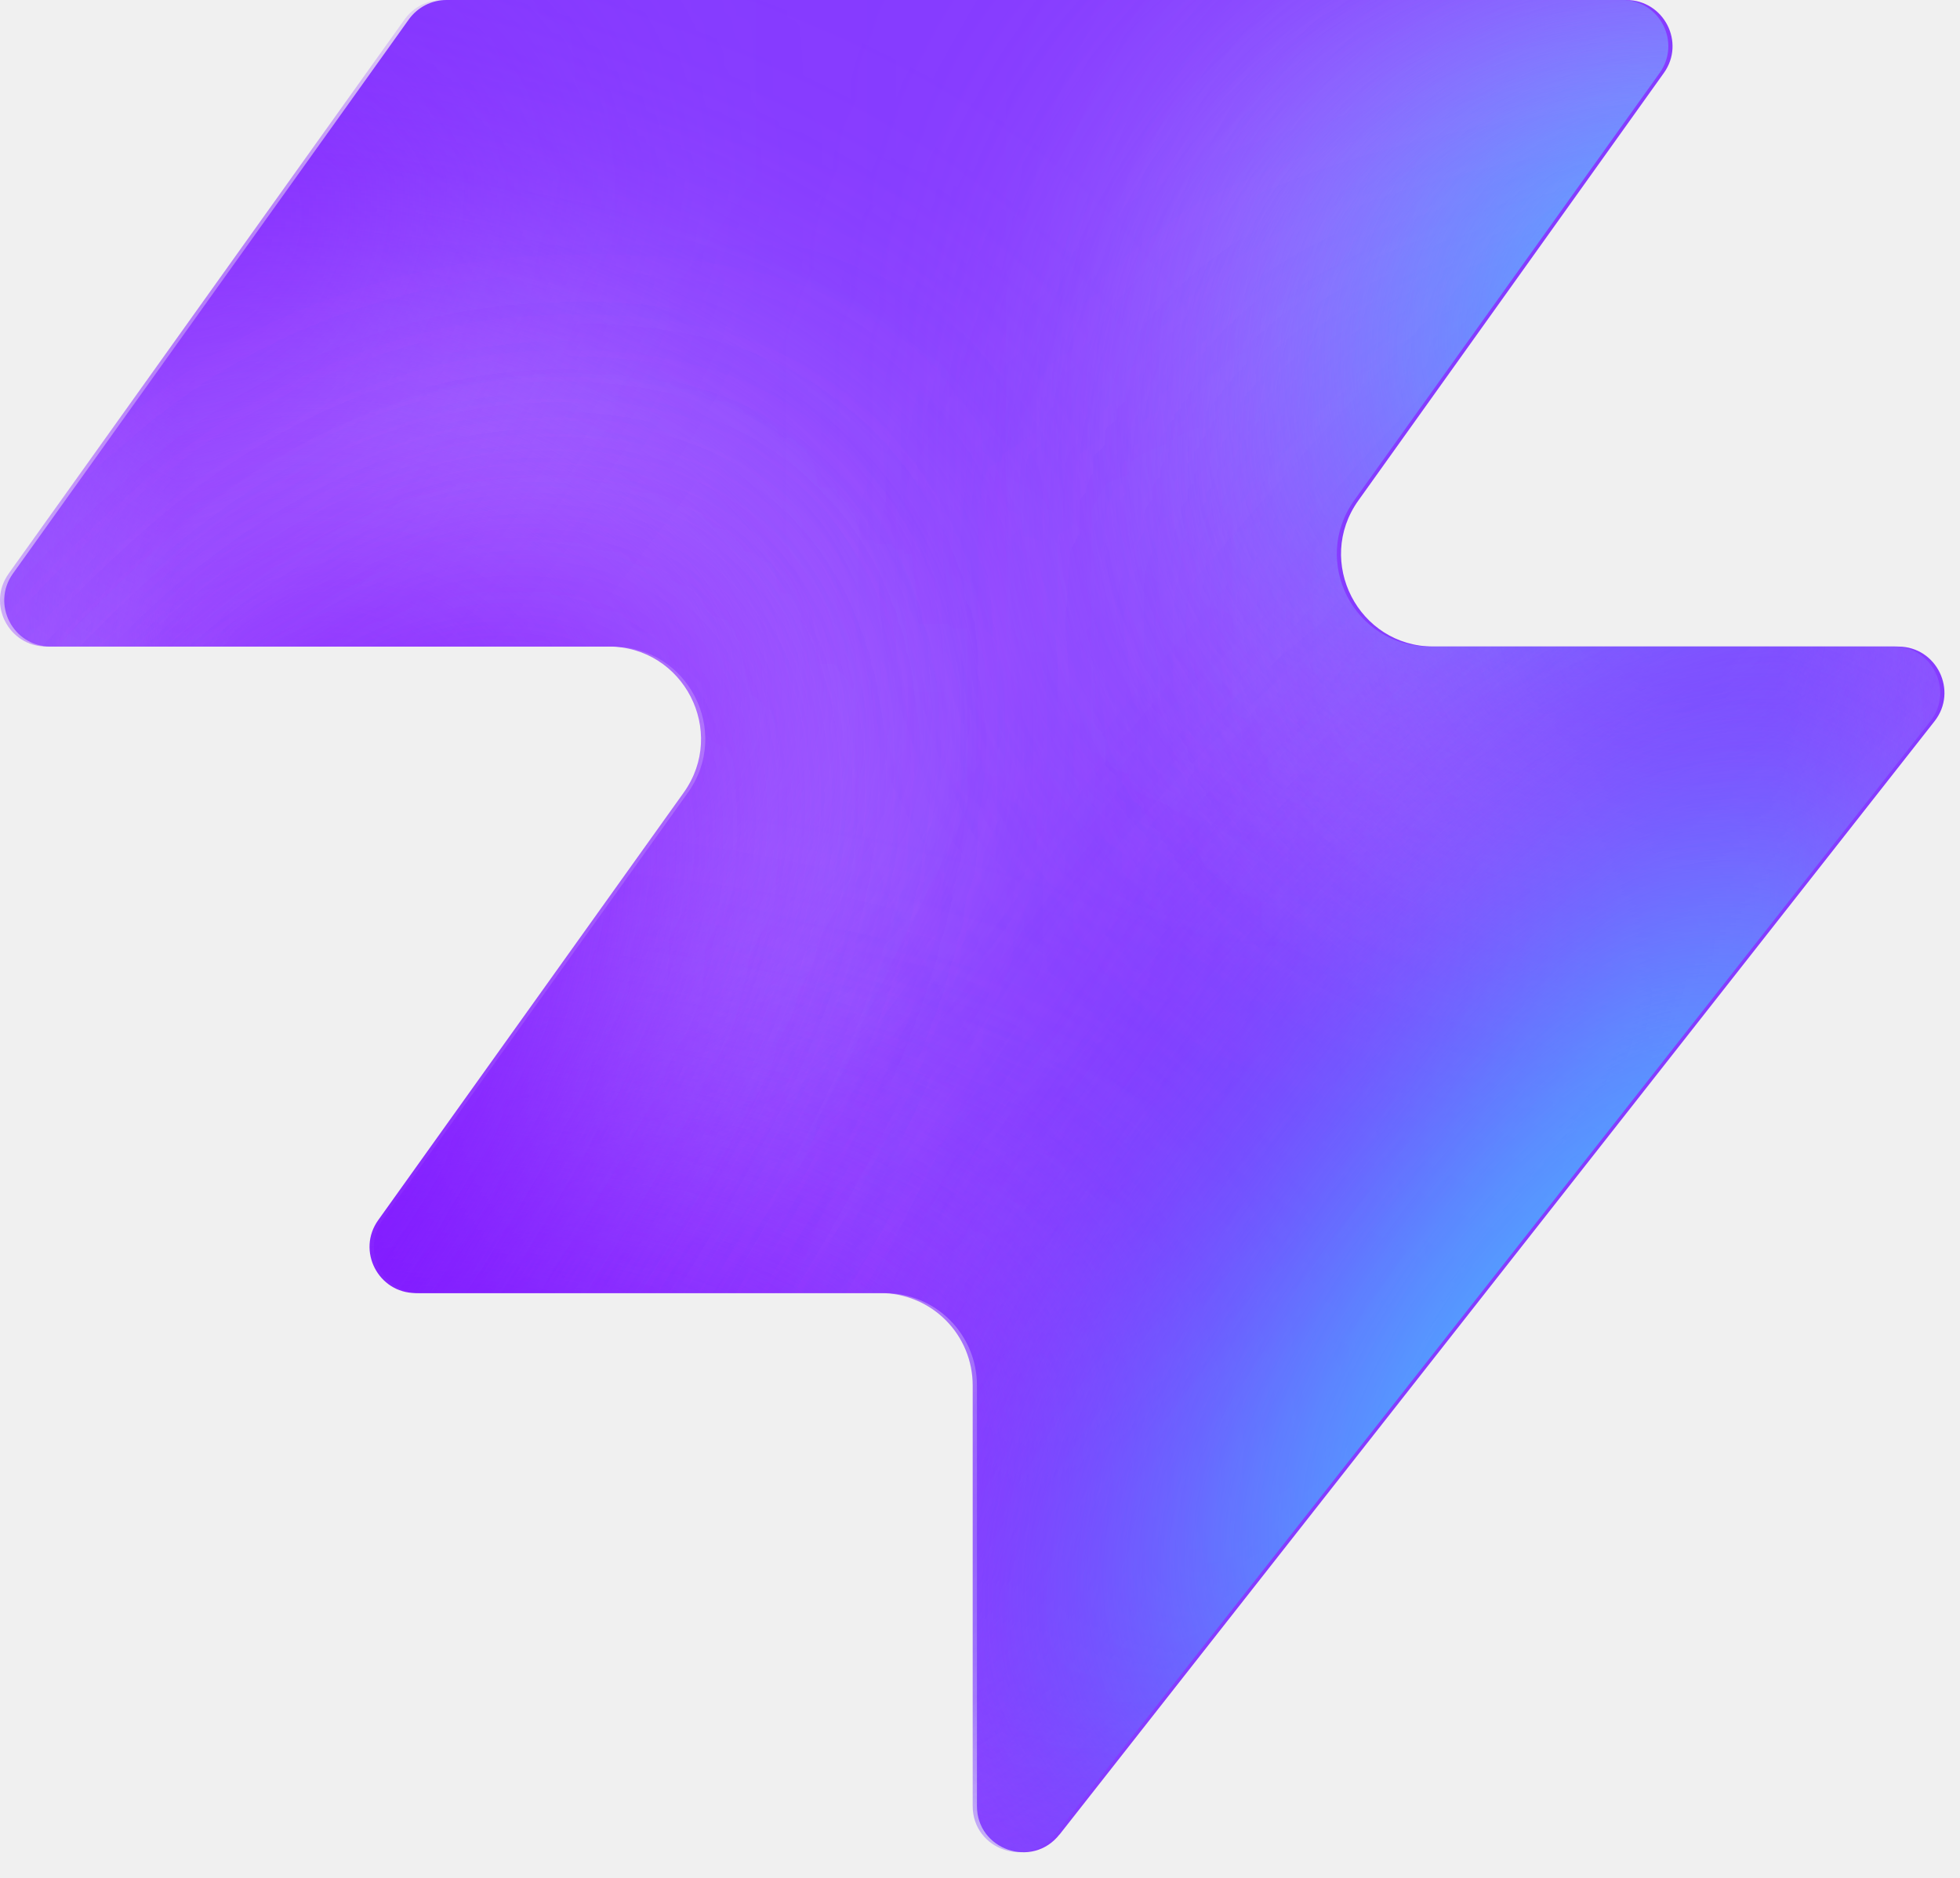
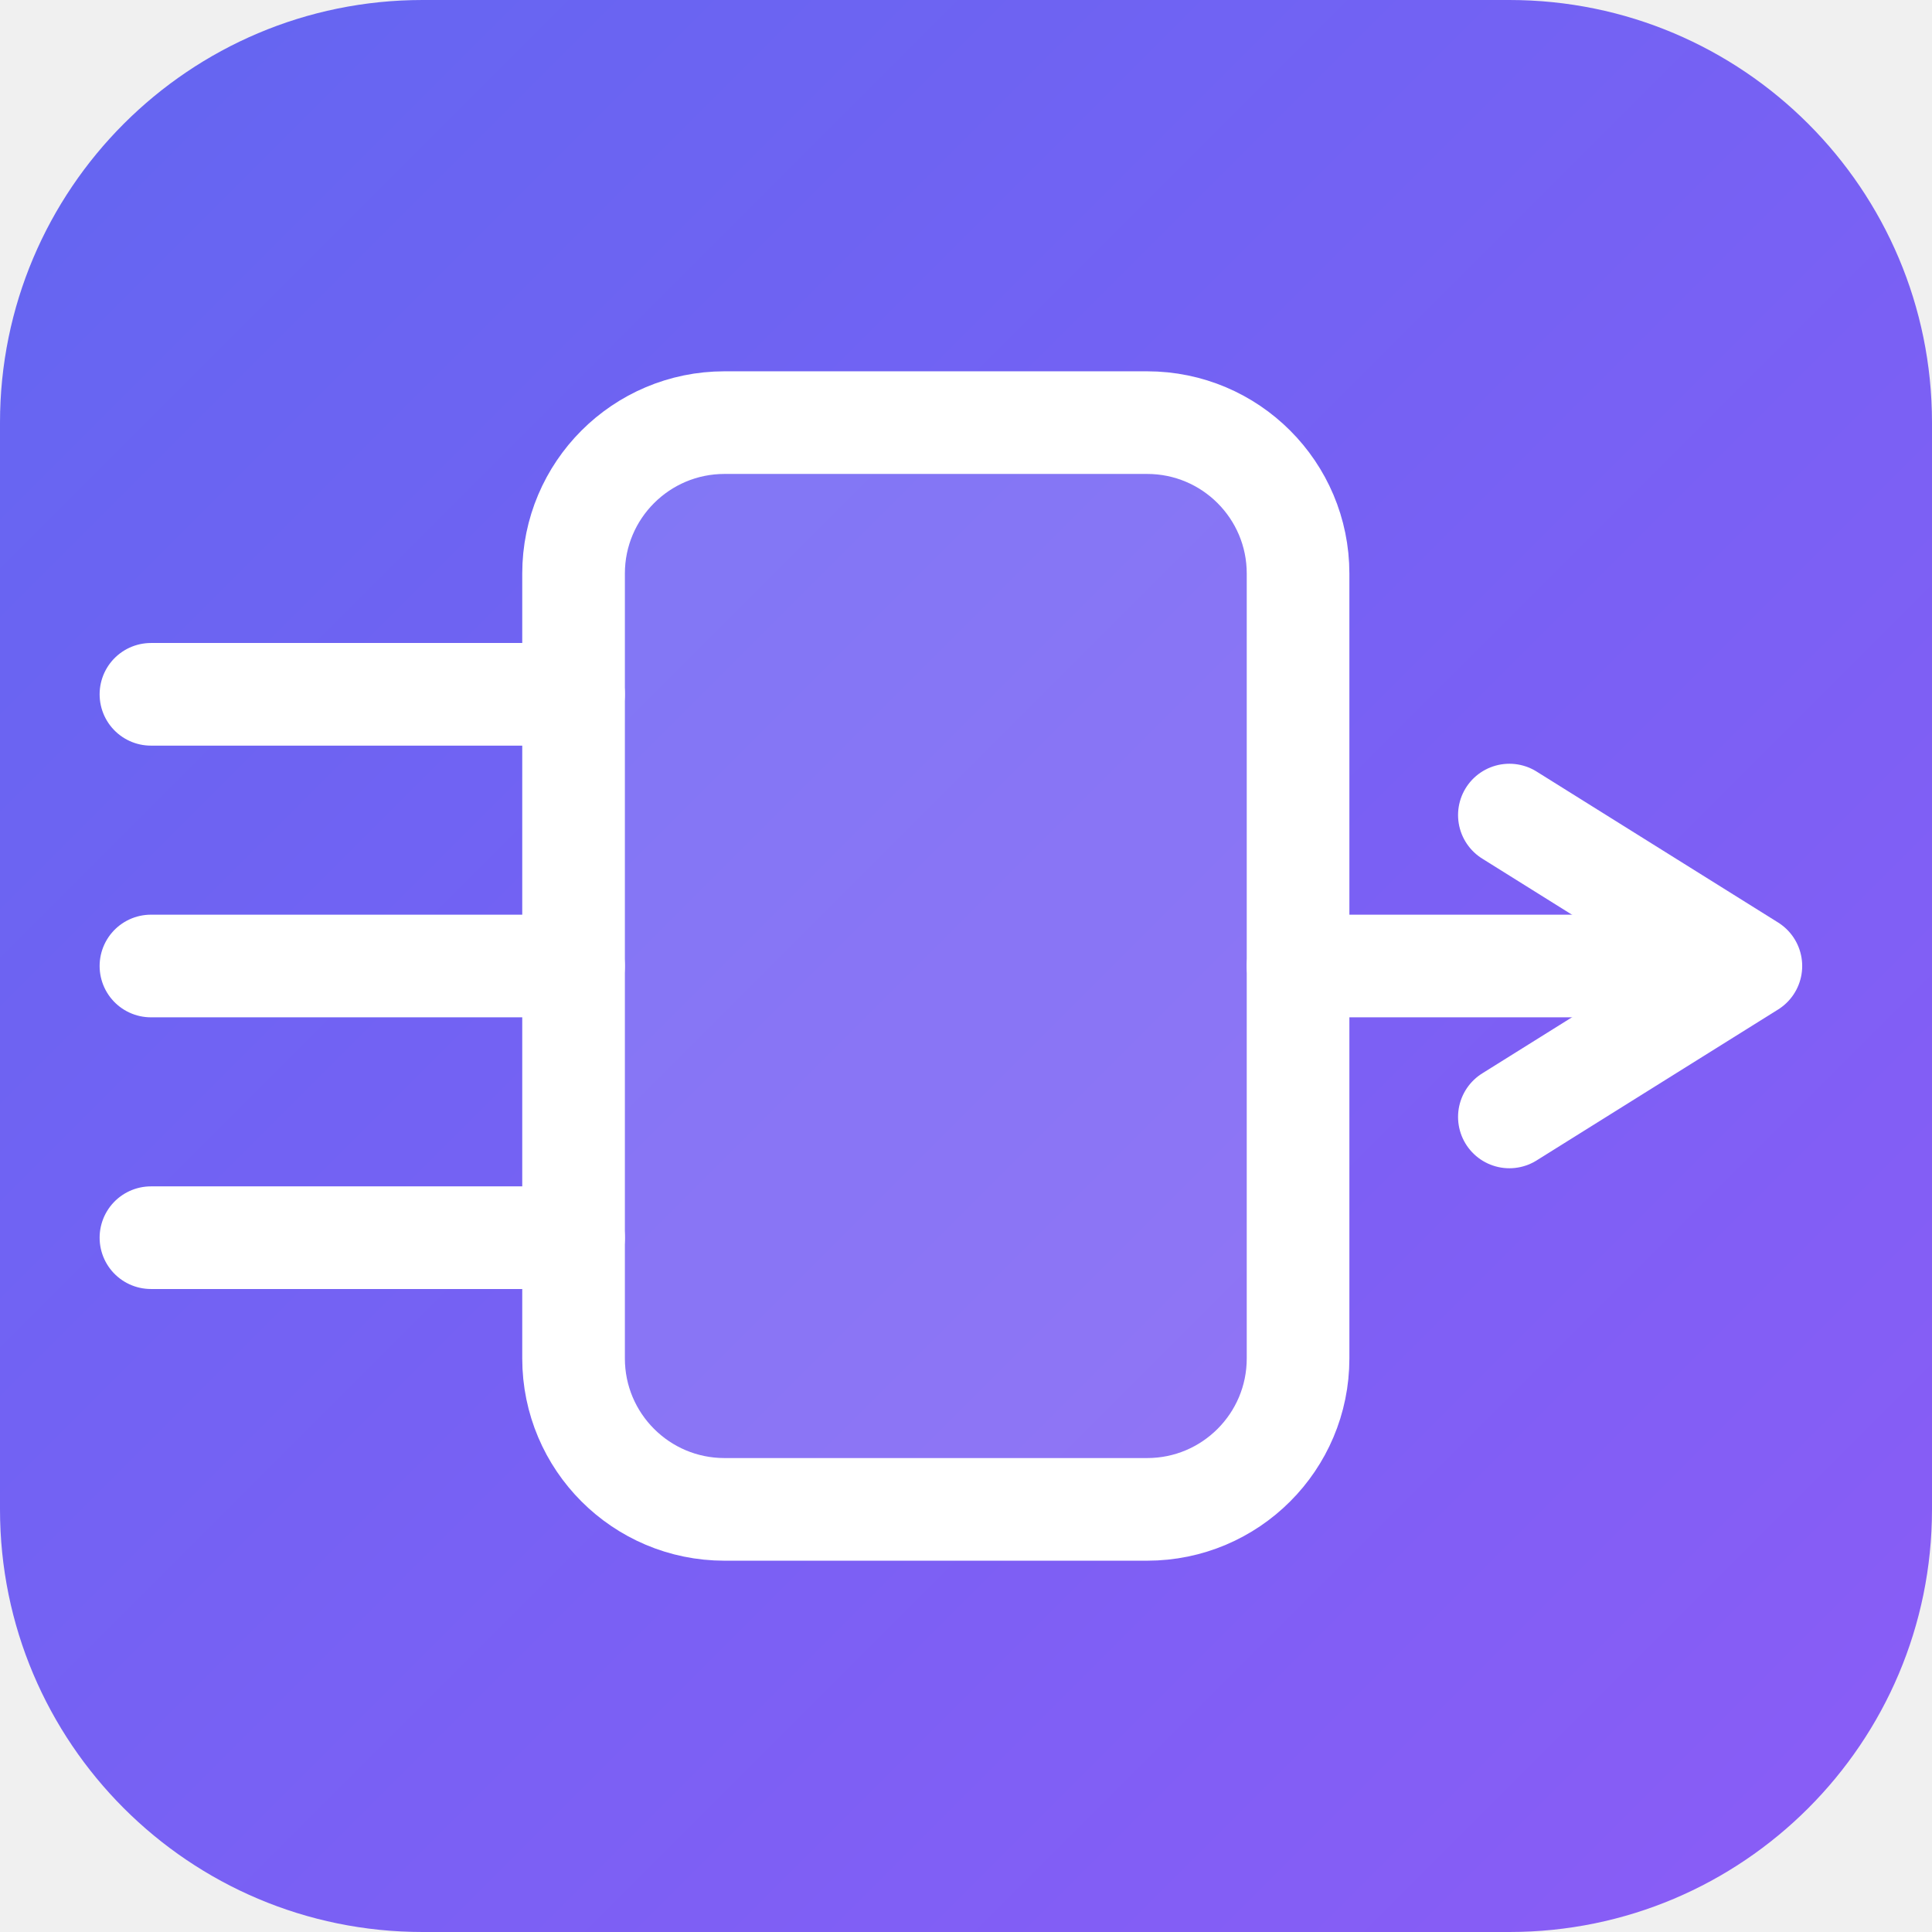
- <svg xmlns="http://www.w3.org/2000/svg" width="48" height="46" fill="none" viewBox="0 0 48 46">
-   <path fill="#863bff" d="M25.946 44.938c-.664.845-2.021.375-2.021-.698V33.937a2.26 2.26 0 0 0-2.262-2.262H10.287c-.92 0-1.456-1.04-.92-1.788l7.48-10.471c1.07-1.497 0-3.578-1.842-3.578H1.237c-.92 0-1.456-1.04-.92-1.788L10.013.474c.214-.297.556-.474.92-.474h28.894c.92 0 1.456 1.04.92 1.788l-7.48 10.471c-1.07 1.498 0 3.579 1.842 3.579h11.377c.943 0 1.473 1.088.89 1.83L25.947 44.94z" style="fill:#863bff;fill:color(display-p3 .525 .23 1);fill-opacity:1" />
-   <mask id="a" width="48" height="46" x="0" y="0" maskUnits="userSpaceOnUse" style="mask-type:alpha">
-     <path fill="#000" d="M25.842 44.938c-.664.844-2.021.375-2.021-.698V33.937a2.26 2.26 0 0 0-2.262-2.262H10.183c-.92 0-1.456-1.04-.92-1.788l7.48-10.471c1.07-1.498 0-3.579-1.842-3.579H1.133c-.92 0-1.456-1.04-.92-1.787L9.91.473c.214-.297.556-.474.92-.474h28.894c.92 0 1.456 1.04.92 1.788l-7.48 10.471c-1.07 1.498 0 3.578 1.842 3.578h11.377c.943 0 1.473 1.088.89 1.832L25.843 44.94z" style="fill:#000;fill-opacity:1" />
-   </mask>
-   <g mask="url(#a)">
-     <g filter="url(#b)">
-       <ellipse cx="5.508" cy="14.704" fill="#ede6ff" rx="5.508" ry="14.704" style="fill:#ede6ff;fill:color(display-p3 .927 .903 1);fill-opacity:1" transform="matrix(.00324 1 1 -.00324 -4.47 31.516)" />
-     </g>
-     <g filter="url(#c)">
-       <ellipse cx="10.399" cy="29.851" fill="#ede6ff" rx="10.399" ry="29.851" style="fill:#ede6ff;fill:color(display-p3 .927 .903 1);fill-opacity:1" transform="matrix(.00324 1 1 -.00324 -39.328 7.883)" />
-     </g>
-     <g filter="url(#d)">
-       <ellipse cx="5.508" cy="30.487" fill="#7e14ff" rx="5.508" ry="30.487" style="fill:#7e14ff;fill:color(display-p3 .492 .077 1);fill-opacity:1" transform="rotate(89.814 -25.913 -14.639)scale(1 -1)" />
-     </g>
-     <g filter="url(#e)">
-       <ellipse cx="5.508" cy="30.599" fill="#7e14ff" rx="5.508" ry="30.599" style="fill:#7e14ff;fill:color(display-p3 .492 .077 1);fill-opacity:1" transform="rotate(89.814 -32.644 -3.334)scale(1 -1)" />
-     </g>
-     <g filter="url(#f)">
-       <ellipse cx="5.508" cy="30.599" fill="#7e14ff" rx="5.508" ry="30.599" style="fill:#7e14ff;fill:color(display-p3 .492 .077 1);fill-opacity:1" transform="matrix(.00324 1 1 -.00324 -34.34 30.47)" />
-     </g>
-     <g filter="url(#g)">
-       <ellipse cx="14.072" cy="22.078" fill="#ede6ff" rx="14.072" ry="22.078" style="fill:#ede6ff;fill:color(display-p3 .927 .903 1);fill-opacity:1" transform="rotate(93.35 24.506 48.493)scale(-1 1)" />
-     </g>
-     <g filter="url(#h)">
-       <ellipse cx="3.47" cy="21.501" fill="#7e14ff" rx="3.47" ry="21.501" style="fill:#7e14ff;fill:color(display-p3 .492 .077 1);fill-opacity:1" transform="rotate(89.009 28.708 47.59)scale(-1 1)" />
-     </g>
-     <g filter="url(#i)">
-       <ellipse cx="3.47" cy="21.501" fill="#7e14ff" rx="3.47" ry="21.501" style="fill:#7e14ff;fill:color(display-p3 .492 .077 1);fill-opacity:1" transform="rotate(89.009 28.708 47.59)scale(-1 1)" />
-     </g>
-     <g filter="url(#j)">
-       <ellipse cx=".387" cy="8.972" fill="#7e14ff" rx="4.407" ry="29.108" style="fill:#7e14ff;fill:color(display-p3 .492 .077 1);fill-opacity:1" transform="rotate(39.51 .387 8.972)" />
-     </g>
-     <g filter="url(#k)">
-       <ellipse cx="47.523" cy="-6.092" fill="#7e14ff" rx="4.407" ry="29.108" style="fill:#7e14ff;fill:color(display-p3 .492 .077 1);fill-opacity:1" transform="rotate(37.892 47.523 -6.092)" />
-     </g>
-     <g filter="url(#l)">
-       <ellipse cx="41.412" cy="6.333" fill="#47bfff" rx="5.971" ry="9.665" style="fill:#47bfff;fill:color(display-p3 .28 .748 1);fill-opacity:1" transform="rotate(37.892 41.412 6.333)" />
-     </g>
-     <g filter="url(#m)">
-       <ellipse cx="-1.879" cy="38.332" fill="#7e14ff" rx="4.407" ry="29.108" style="fill:#7e14ff;fill:color(display-p3 .492 .077 1);fill-opacity:1" transform="rotate(37.892 -1.88 38.332)" />
-     </g>
-     <g filter="url(#n)">
-       <ellipse cx="-1.879" cy="38.332" fill="#7e14ff" rx="4.407" ry="29.108" style="fill:#7e14ff;fill:color(display-p3 .492 .077 1);fill-opacity:1" transform="rotate(37.892 -1.88 38.332)" />
-     </g>
-     <g filter="url(#o)">
-       <ellipse cx="35.651" cy="29.907" fill="#7e14ff" rx="4.407" ry="29.108" style="fill:#7e14ff;fill:color(display-p3 .492 .077 1);fill-opacity:1" transform="rotate(37.892 35.651 29.907)" />
-     </g>
-     <g filter="url(#p)">
-       <ellipse cx="38.418" cy="32.4" fill="#47bfff" rx="5.971" ry="15.297" style="fill:#47bfff;fill:color(display-p3 .28 .748 1);fill-opacity:1" transform="rotate(37.892 38.418 32.4)" />
-     </g>
-   </g>
+ <svg xmlns="http://www.w3.org/2000/svg" viewBox="0 0 32 32">
  <defs>
-     <filter id="b" width="60.045" height="41.654" x="-19.77" y="16.149" color-interpolation-filters="sRGB" filterUnits="userSpaceOnUse">
-       <feFlood flood-opacity="0" result="BackgroundImageFix" />
-       <feBlend in="SourceGraphic" in2="BackgroundImageFix" result="shape" />
-       <feGaussianBlur result="effect1_foregroundBlur_2002_17158" stdDeviation="7.659" />
-     </filter>
-     <filter id="c" width="90.34" height="51.437" x="-54.613" y="-7.533" color-interpolation-filters="sRGB" filterUnits="userSpaceOnUse">
-       <feFlood flood-opacity="0" result="BackgroundImageFix" />
-       <feBlend in="SourceGraphic" in2="BackgroundImageFix" result="shape" />
-       <feGaussianBlur result="effect1_foregroundBlur_2002_17158" stdDeviation="7.659" />
-     </filter>
-     <filter id="d" width="79.355" height="29.4" x="-49.64" y="2.03" color-interpolation-filters="sRGB" filterUnits="userSpaceOnUse">
-       <feFlood flood-opacity="0" result="BackgroundImageFix" />
-       <feBlend in="SourceGraphic" in2="BackgroundImageFix" result="shape" />
-       <feGaussianBlur result="effect1_foregroundBlur_2002_17158" stdDeviation="4.596" />
-     </filter>
-     <filter id="e" width="79.579" height="29.4" x="-45.045" y="20.029" color-interpolation-filters="sRGB" filterUnits="userSpaceOnUse">
-       <feFlood flood-opacity="0" result="BackgroundImageFix" />
-       <feBlend in="SourceGraphic" in2="BackgroundImageFix" result="shape" />
-       <feGaussianBlur result="effect1_foregroundBlur_2002_17158" stdDeviation="4.596" />
-     </filter>
-     <filter id="f" width="79.579" height="29.4" x="-43.513" y="21.178" color-interpolation-filters="sRGB" filterUnits="userSpaceOnUse">
-       <feFlood flood-opacity="0" result="BackgroundImageFix" />
-       <feBlend in="SourceGraphic" in2="BackgroundImageFix" result="shape" />
-       <feGaussianBlur result="effect1_foregroundBlur_2002_17158" stdDeviation="4.596" />
-     </filter>
-     <filter id="g" width="74.749" height="58.852" x="15.756" y="-17.901" color-interpolation-filters="sRGB" filterUnits="userSpaceOnUse">
-       <feFlood flood-opacity="0" result="BackgroundImageFix" />
-       <feBlend in="SourceGraphic" in2="BackgroundImageFix" result="shape" />
-       <feGaussianBlur result="effect1_foregroundBlur_2002_17158" stdDeviation="7.659" />
-     </filter>
-     <filter id="h" width="61.377" height="25.362" x="23.548" y="2.284" color-interpolation-filters="sRGB" filterUnits="userSpaceOnUse">
-       <feFlood flood-opacity="0" result="BackgroundImageFix" />
-       <feBlend in="SourceGraphic" in2="BackgroundImageFix" result="shape" />
-       <feGaussianBlur result="effect1_foregroundBlur_2002_17158" stdDeviation="4.596" />
-     </filter>
-     <filter id="i" width="61.377" height="25.362" x="23.548" y="2.284" color-interpolation-filters="sRGB" filterUnits="userSpaceOnUse">
-       <feFlood flood-opacity="0" result="BackgroundImageFix" />
-       <feBlend in="SourceGraphic" in2="BackgroundImageFix" result="shape" />
-       <feGaussianBlur result="effect1_foregroundBlur_2002_17158" stdDeviation="4.596" />
-     </filter>
-     <filter id="j" width="56.045" height="63.649" x="-27.636" y="-22.853" color-interpolation-filters="sRGB" filterUnits="userSpaceOnUse">
-       <feFlood flood-opacity="0" result="BackgroundImageFix" />
-       <feBlend in="SourceGraphic" in2="BackgroundImageFix" result="shape" />
-       <feGaussianBlur result="effect1_foregroundBlur_2002_17158" stdDeviation="4.596" />
-     </filter>
-     <filter id="k" width="54.814" height="64.646" x="20.116" y="-38.415" color-interpolation-filters="sRGB" filterUnits="userSpaceOnUse">
-       <feFlood flood-opacity="0" result="BackgroundImageFix" />
-       <feBlend in="SourceGraphic" in2="BackgroundImageFix" result="shape" />
-       <feGaussianBlur result="effect1_foregroundBlur_2002_17158" stdDeviation="4.596" />
-     </filter>
-     <filter id="l" width="33.541" height="35.313" x="24.641" y="-11.323" color-interpolation-filters="sRGB" filterUnits="userSpaceOnUse">
-       <feFlood flood-opacity="0" result="BackgroundImageFix" />
-       <feBlend in="SourceGraphic" in2="BackgroundImageFix" result="shape" />
-       <feGaussianBlur result="effect1_foregroundBlur_2002_17158" stdDeviation="4.596" />
-     </filter>
-     <filter id="m" width="54.814" height="64.646" x="-29.286" y="6.009" color-interpolation-filters="sRGB" filterUnits="userSpaceOnUse">
-       <feFlood flood-opacity="0" result="BackgroundImageFix" />
-       <feBlend in="SourceGraphic" in2="BackgroundImageFix" result="shape" />
-       <feGaussianBlur result="effect1_foregroundBlur_2002_17158" stdDeviation="4.596" />
-     </filter>
-     <filter id="n" width="54.814" height="64.646" x="-29.286" y="6.009" color-interpolation-filters="sRGB" filterUnits="userSpaceOnUse">
-       <feFlood flood-opacity="0" result="BackgroundImageFix" />
-       <feBlend in="SourceGraphic" in2="BackgroundImageFix" result="shape" />
-       <feGaussianBlur result="effect1_foregroundBlur_2002_17158" stdDeviation="4.596" />
-     </filter>
-     <filter id="o" width="54.814" height="64.646" x="8.244" y="-2.416" color-interpolation-filters="sRGB" filterUnits="userSpaceOnUse">
-       <feFlood flood-opacity="0" result="BackgroundImageFix" />
-       <feBlend in="SourceGraphic" in2="BackgroundImageFix" result="shape" />
-       <feGaussianBlur result="effect1_foregroundBlur_2002_17158" stdDeviation="4.596" />
-     </filter>
-     <filter id="p" width="39.409" height="43.623" x="18.713" y="10.588" color-interpolation-filters="sRGB" filterUnits="userSpaceOnUse">
-       <feFlood flood-opacity="0" result="BackgroundImageFix" />
-       <feBlend in="SourceGraphic" in2="BackgroundImageFix" result="shape" />
-       <feGaussianBlur result="effect1_foregroundBlur_2002_17158" stdDeviation="4.596" />
-     </filter>
+     <linearGradient id="bg" x1="0%" y1="0%" x2="100%" y2="100%">
+       <stop offset="0%" stop-color="#6366f1" />
+       <stop offset="100%" stop-color="#8b5cf6" />
+     </linearGradient>
  </defs>
+   <rect width="32" height="32" rx="7" fill="url(#bg)" />
+   <rect x="9.5" y="7" width="12" height="18" rx="2.5" fill="rgba(255,255,255,0.13)" stroke="white" stroke-width="1.7" />
+   <line x1="2.5" y1="11.5" x2="9.5" y2="11.5" stroke="white" stroke-width="1.7" stroke-linecap="round" />
+   <line x1="2.5" y1="16" x2="9.5" y2="16" stroke="white" stroke-width="1.7" stroke-linecap="round" />
+   <line x1="2.5" y1="20.5" x2="9.5" y2="20.5" stroke="white" stroke-width="1.7" stroke-linecap="round" />
+   <line x1="21.5" y1="16" x2="27" y2="16" stroke="white" stroke-width="1.7" stroke-linecap="round" />
+   <path d="M25 13.5 L29 16 L25 18.5" fill="none" stroke="white" stroke-width="1.7" stroke-linecap="round" stroke-linejoin="round" />
</svg>
